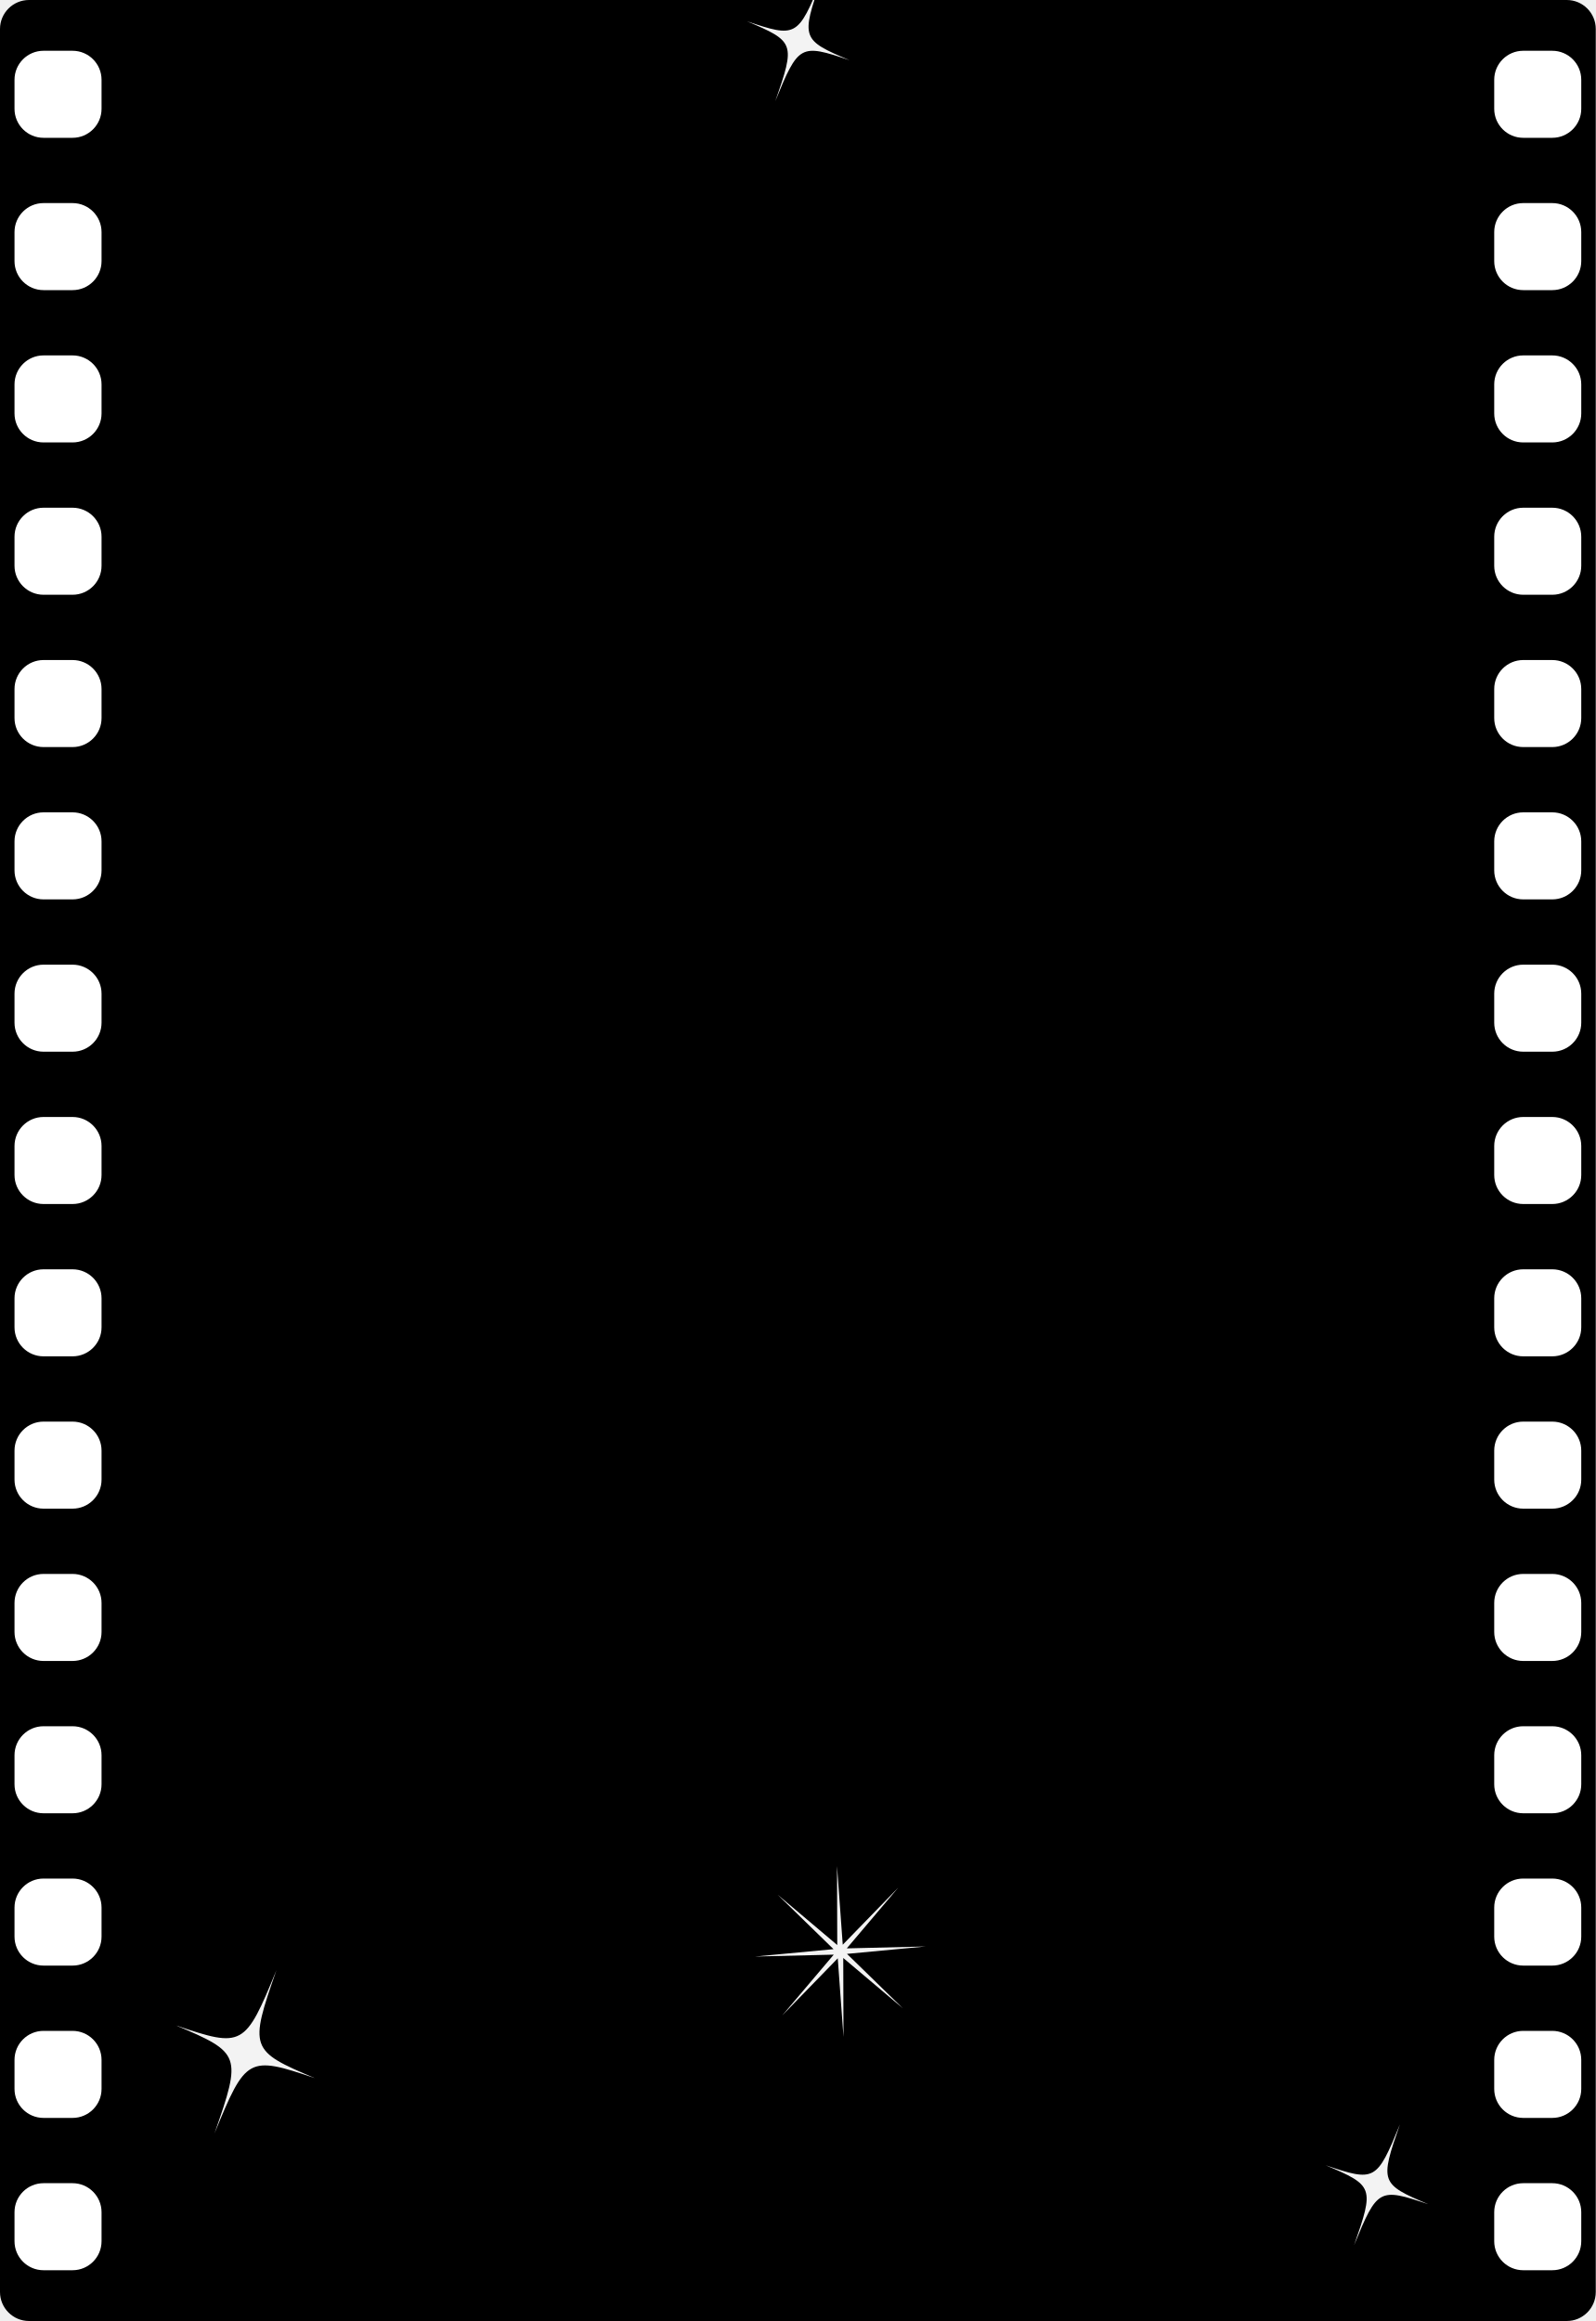
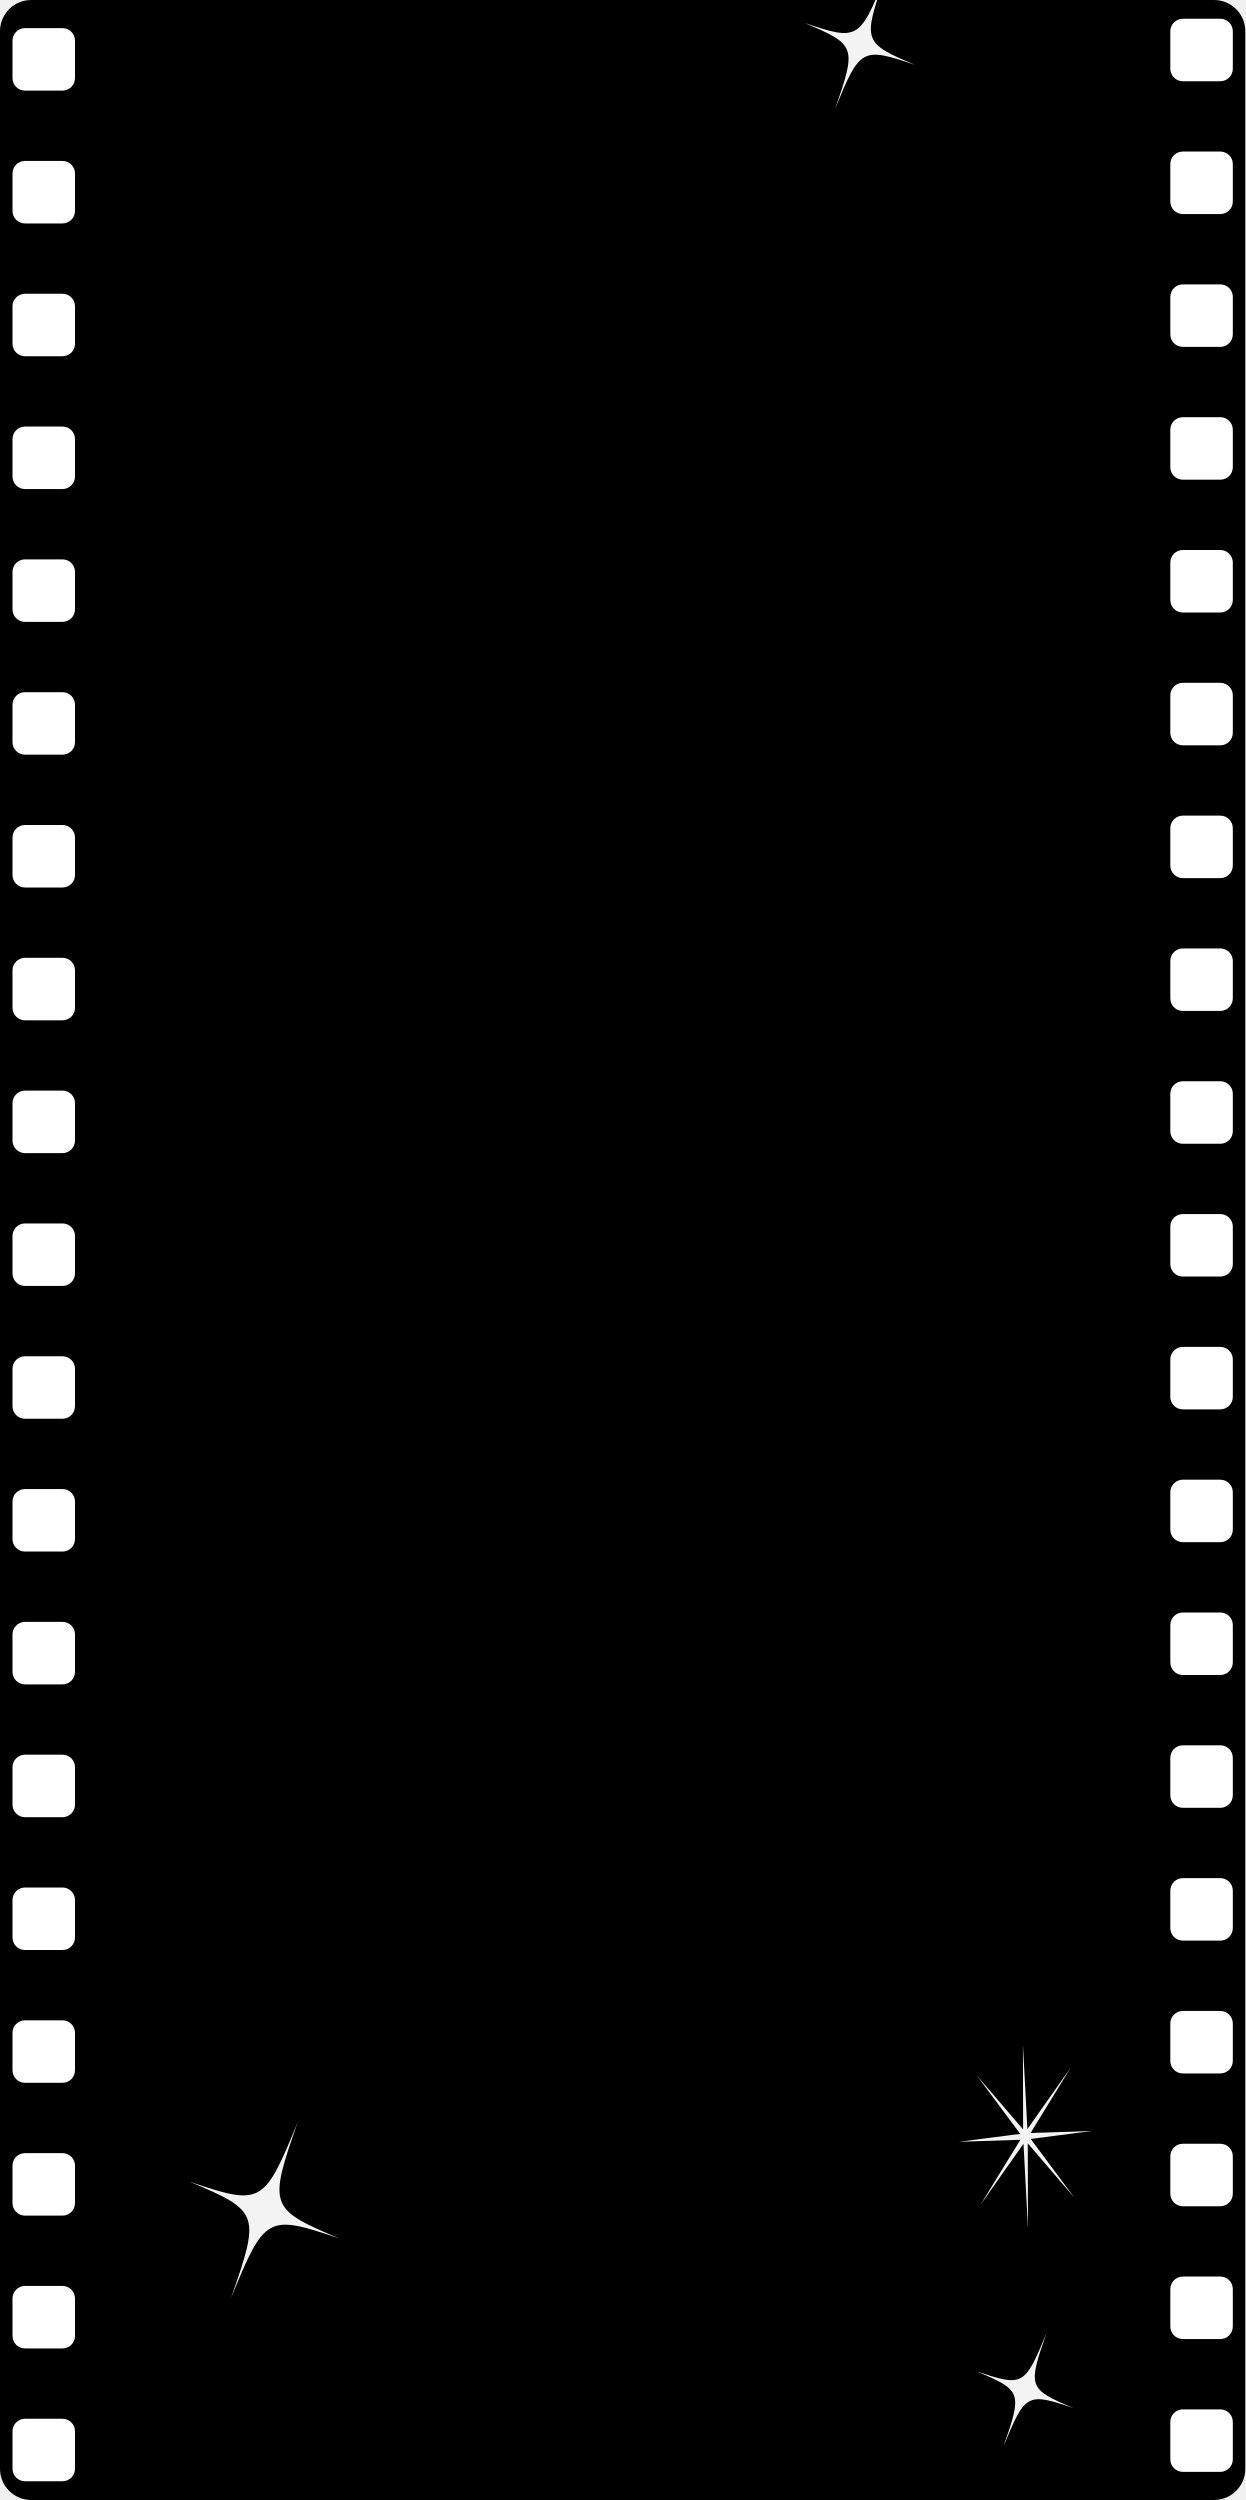
- <svg xmlns="http://www.w3.org/2000/svg" width="1100" height="1600" viewBox="0 0 1100 1600" fill="none">
-   <g clip-path="url(#clip0_5_544)">
-     <rect width="1100" height="1600" rx="20" fill="black" />
-     <path d="M50 35C61.046 35 70 43.954 70 55L70 75C70 86.046 61.046 95 50 95L30 95C18.954 95 10 86.046 10 75L10 55C10 43.954 18.954 35 30 35L50 35Z" fill="white" />
-     <path d="M50 140C61.046 140 70 148.954 70 160L70 180C70 191.046 61.046 200 50 200L30 200C18.954 200 10 191.046 10 180L10 160C10 148.954 18.954 140 30 140L50 140Z" fill="white" />
-     <path d="M50 245C61.046 245 70 253.954 70 265L70 285C70 296.046 61.046 305 50 305L30 305C18.954 305 10 296.046 10 285L10 265C10 253.954 18.954 245 30 245L50 245Z" fill="white" />
-     <path d="M50 350C61.046 350 70 358.954 70 370L70 390C70 401.046 61.046 410 50 410L30 410C18.954 410 10 401.046 10 390L10 370C10 358.954 18.954 350 30 350L50 350Z" fill="white" />
-     <path d="M50 455C61.046 455 70 463.954 70 475L70 495C70 506.046 61.046 515 50 515L30 515C18.954 515 10 506.046 10 495L10 475C10 463.954 18.954 455 30 455L50 455Z" fill="white" />
-     <path d="M50 560C61.046 560 70 568.954 70 580L70 600C70 611.046 61.046 620 50 620L30 620C18.954 620 10 611.046 10 600L10 580C10 568.954 18.954 560 30 560L50 560Z" fill="white" />
-     <path d="M50 665C61.046 665 70 673.954 70 685L70 705C70 716.046 61.046 725 50 725L30 725C18.954 725 10 716.046 10 705L10 685C10 673.954 18.954 665 30 665L50 665Z" fill="white" />
-     <path d="M50 770C61.046 770 70 778.954 70 790L70 810C70 821.046 61.046 830 50 830L30 830C18.954 830 10 821.046 10 810L10 790C10 778.954 18.954 770 30 770L50 770Z" fill="white" />
-     <path d="M50 875C61.046 875 70 883.954 70 895L70 915C70 926.046 61.046 935 50 935L30 935C18.954 935 10 926.046 10 915L10 895C10 883.954 18.954 875 30 875L50 875Z" fill="white" />
-     <path d="M50 980C61.046 980 70 988.954 70 1000L70 1020C70 1031.05 61.046 1040 50 1040L30 1040C18.954 1040 10 1031.05 10 1020L10 1000C10 988.954 18.954 980 30 980L50 980Z" fill="white" />
-     <path d="M50 1085C61.046 1085 70 1093.95 70 1105L70 1125C70 1136.05 61.046 1145 50 1145L30 1145C18.954 1145 10 1136.05 10 1125L10 1105C10 1093.95 18.954 1085 30 1085L50 1085Z" fill="white" />
-     <path d="M50 1190C61.046 1190 70 1198.95 70 1210L70 1230C70 1241.05 61.046 1250 50 1250L30 1250C18.954 1250 10 1241.05 10 1230L10 1210C10 1198.95 18.954 1190 30 1190L50 1190Z" fill="white" />
-     <path d="M50 1295C61.046 1295 70 1303.95 70 1315L70 1335C70 1346.05 61.046 1355 50 1355L30 1355C18.954 1355 10 1346.05 10 1335L10 1315C10 1303.95 18.954 1295 30 1295L50 1295Z" fill="white" />
-     <path d="M50 1400C61.046 1400 70 1408.95 70 1420L70 1440C70 1451.05 61.046 1460 50 1460L30 1460C18.954 1460 10 1451.05 10 1440L10 1420C10 1408.95 18.954 1400 30 1400L50 1400Z" fill="white" />
-     <path d="M50 1505C61.046 1505 70 1513.95 70 1525L70 1545C70 1556.05 61.046 1565 50 1565L30 1565C18.954 1565 10 1556.05 10 1545L10 1525C10 1513.95 18.954 1505 30 1505L50 1505Z" fill="white" />
-     <path d="M1070 35C1081.05 35 1090 43.954 1090 55L1090 75C1090 86.046 1081.05 95 1070 95L1050 95C1038.95 95 1030 86.046 1030 75L1030 55C1030 43.954 1038.95 35 1050 35L1070 35Z" fill="white" />
-     <path d="M1070 140C1081.05 140 1090 148.954 1090 160L1090 180C1090 191.046 1081.05 200 1070 200L1050 200C1038.95 200 1030 191.046 1030 180L1030 160C1030 148.954 1038.95 140 1050 140L1070 140Z" fill="white" />
-     <path d="M1070 245C1081.05 245 1090 253.954 1090 265L1090 285C1090 296.046 1081.05 305 1070 305L1050 305C1038.95 305 1030 296.046 1030 285L1030 265C1030 253.954 1038.95 245 1050 245L1070 245Z" fill="white" />
-     <path d="M1070 350C1081.05 350 1090 358.954 1090 370L1090 390C1090 401.046 1081.05 410 1070 410L1050 410C1038.95 410 1030 401.046 1030 390L1030 370C1030 358.954 1038.95 350 1050 350L1070 350Z" fill="white" />
-     <path d="M1070 455C1081.05 455 1090 463.954 1090 475L1090 495C1090 506.046 1081.05 515 1070 515L1050 515C1038.95 515 1030 506.046 1030 495L1030 475C1030 463.954 1038.95 455 1050 455L1070 455Z" fill="white" />
-     <path d="M1070 560C1081.05 560 1090 568.954 1090 580L1090 600C1090 611.046 1081.05 620 1070 620L1050 620C1038.95 620 1030 611.046 1030 600L1030 580C1030 568.954 1038.95 560 1050 560L1070 560Z" fill="white" />
-     <path d="M1070 665C1081.05 665 1090 673.954 1090 685L1090 705C1090 716.046 1081.05 725 1070 725L1050 725C1038.95 725 1030 716.046 1030 705L1030 685C1030 673.954 1038.95 665 1050 665L1070 665Z" fill="white" />
-     <path d="M1070 770C1081.05 770 1090 778.954 1090 790L1090 810C1090 821.046 1081.05 830 1070 830L1050 830C1038.95 830 1030 821.046 1030 810L1030 790C1030 778.954 1038.95 770 1050 770L1070 770Z" fill="white" />
-     <path d="M1070 875C1081.05 875 1090 883.954 1090 895L1090 915C1090 926.046 1081.05 935 1070 935L1050 935C1038.95 935 1030 926.046 1030 915L1030 895C1030 883.954 1038.95 875 1050 875L1070 875Z" fill="white" />
-     <path d="M1070 980C1081.05 980 1090 988.954 1090 1000L1090 1020C1090 1031.05 1081.05 1040 1070 1040L1050 1040C1038.95 1040 1030 1031.05 1030 1020L1030 1000C1030 988.954 1038.95 980 1050 980L1070 980Z" fill="white" />
-     <path d="M1070 1085C1081.05 1085 1090 1093.95 1090 1105L1090 1125C1090 1136.05 1081.05 1145 1070 1145L1050 1145C1038.95 1145 1030 1136.05 1030 1125L1030 1105C1030 1093.95 1038.95 1085 1050 1085L1070 1085Z" fill="white" />
-     <path d="M1070 1190C1081.05 1190 1090 1198.95 1090 1210L1090 1230C1090 1241.05 1081.05 1250 1070 1250L1050 1250C1038.95 1250 1030 1241.05 1030 1230L1030 1210C1030 1198.95 1038.95 1190 1050 1190L1070 1190Z" fill="white" />
-     <path d="M1070 1295C1081.05 1295 1090 1303.95 1090 1315L1090 1335C1090 1346.05 1081.05 1355 1070 1355L1050 1355C1038.95 1355 1030 1346.05 1030 1335L1030 1315C1030 1303.95 1038.95 1295 1050 1295L1070 1295Z" fill="white" />
-     <path d="M1070 1400C1081.05 1400 1090 1408.95 1090 1420L1090 1440C1090 1451.05 1081.05 1460 1070 1460L1050 1460C1038.95 1460 1030 1451.05 1030 1440L1030 1420C1030 1408.95 1038.95 1400 1050 1400L1070 1400Z" fill="white" />
-     <path d="M1070 1505C1081.05 1505 1090 1513.95 1090 1525L1090 1545C1090 1556.05 1081.05 1565 1070 1565L1050 1565C1038.95 1565 1030 1556.05 1030 1545L1030 1525C1030 1513.95 1038.95 1505 1050 1505L1070 1505Z" fill="white" />
-     <g clip-path="url(#clip1_5_544)">
-       <mask id="mask0_5_544" style="mask-type:luminance" maskUnits="userSpaceOnUse" x="100" y="1340" width="139" height="149">
+ <svg xmlns="http://www.w3.org/2000/svg" width="797" height="1600" viewBox="0 0 797 1600" fill="none">
+   <g clip-path="url(#clip0_7_428)">
+     <rect width="797" height="1600" rx="20" fill="black" />
+     <g clip-path="url(#clip1_7_428)">
+       <mask id="mask0_7_428" style="mask-type:luminance" maskUnits="userSpaceOnUse" x="100" y="1340" width="139" height="149">
        <path d="M238.404 1376.32L142.709 1340L100 1452.53L195.695 1488.85L238.404 1376.32Z" fill="white" />
      </mask>
-       <g mask="url(#mask0_5_544)">
+       <g mask="url(#mask0_7_428)">
        <path d="M147.847 1470.69C166.693 1416.86 166.063 1415.11 121.355 1396.26C167.303 1411.84 168.934 1410.94 190.557 1358.16C171.711 1411.99 172.341 1413.74 217.05 1432.58C171.098 1417.02 169.477 1417.9 147.847 1470.69Z" fill="#F3F3F3" />
      </g>
    </g>
-     <g clip-path="url(#clip2_5_544)">
-       <mask id="mask1_5_544" style="mask-type:luminance" maskUnits="userSpaceOnUse" x="897" y="1451" width="104" height="111">
-         <path d="M1000.42 1477.88L929.606 1451L898 1534.28L968.818 1561.15L1000.42 1477.88Z" fill="white" />
+     <g clip-path="url(#clip2_7_428)">
+       <mask id="mask1_7_428" style="mask-type:luminance" maskUnits="userSpaceOnUse" x="611" y="1481" width="91" height="97">
+         <path d="M701.003 1504.62L638.773 1481L611 1554.18L673.229 1577.79L701.003 1504.62Z" fill="white" />
      </mask>
-       <g mask="url(#mask1_5_544)">
-         <path d="M933.409 1547.72C947.355 1507.88 946.889 1506.58 913.803 1492.64C947.806 1504.16 949.013 1503.5 965.015 1464.44C951.069 1504.28 951.535 1505.57 984.621 1519.52C950.615 1508 949.416 1508.65 933.409 1547.72Z" fill="#F3F3F3" />
+       <g mask="url(#mask1_7_428)">
+         <path d="M642.115 1565.99C654.37 1530.98 653.96 1529.84 624.887 1517.59C654.766 1527.72 655.827 1527.13 669.888 1492.81C657.633 1527.81 658.043 1528.95 687.116 1541.21C657.235 1531.08 656.18 1531.66 642.115 1565.99Z" fill="#F3F3F3" />
      </g>
    </g>
-     <g clip-path="url(#clip3_5_544)">
-       <mask id="mask2_5_544" style="mask-type:luminance" maskUnits="userSpaceOnUse" x="499" y="-27" width="103" height="111">
+     <g clip-path="url(#clip3_7_428)">
+       <mask id="mask2_7_428" style="mask-type:luminance" maskUnits="userSpaceOnUse" x="499" y="-27" width="103" height="111">
        <path d="M601.424 -0.122L530.607 -27L499 56.276L569.818 83.154L601.424 -0.122Z" fill="white" />
      </mask>
-       <g mask="url(#mask2_5_544)">
+       <g mask="url(#mask2_7_428)">
        <path d="M534.409 69.715C548.356 29.879 547.889 28.582 514.803 14.638C548.807 26.165 550.014 25.495 566.016 -13.561C552.069 26.275 552.535 27.573 585.621 41.516C551.616 29.996 550.416 30.647 534.409 69.715Z" fill="#F3F3F3" />
      </g>
    </g>
-     <g clip-path="url(#clip4_5_544)">
-       <mask id="mask3_5_544" style="mask-type:luminance" maskUnits="userSpaceOnUse" x="496" y="1262" width="167" height="167">
-         <path d="M662.414 1340.39L576.054 1262L496 1350.2L582.36 1428.58L662.414 1340.39Z" fill="white" />
+     <g clip-path="url(#clip4_7_428)">
+       <mask id="mask3_7_428" style="mask-type:luminance" maskUnits="userSpaceOnUse" x="596" y="1284" width="121" height="167">
+         <path d="M716.575 1362.39L654.003 1284L596 1372.2L658.572 1450.58L716.575 1362.39Z" fill="white" />
      </mask>
-       <g mask="url(#mask3_5_544)">
-         <path d="M619.234 1301.19L583.702 1343.13L638.043 1341.82L583.845 1346.92L622.387 1384.48L581.271 1349.75L581.437 1404.19L577.489 1349.97L539.18 1389.39L574.713 1347.45L520.371 1348.76L574.569 1343.67L536.027 1306.1L577.143 1340.83L576.977 1286.4L580.925 1340.61L619.234 1301.19Z" fill="#F3F3F3" />
+       <g mask="url(#mask3_7_428)">
+         <path d="M685.289 1323.19L659.544 1365.13L698.917 1363.82L659.648 1368.92L687.573 1406.48L657.783 1371.75L657.903 1426.19L655.042 1371.97L627.286 1411.39L653.031 1369.45L613.658 1370.76L652.927 1365.67L625.001 1328.1L654.792 1362.83L654.672 1308.4L657.532 1362.61L685.289 1323.19Z" fill="#F3F3F3" />
      </g>
    </g>
+     <path d="M40 18C44.418 18 48 21.582 48 26L48 50C48 54.418 44.418 58 40 58L16 58C11.582 58 8 54.418 8 50L8 26C8 21.582 11.582 18 16 18L40 18Z" fill="white" />
+     <path d="M40 103C44.418 103 48 106.582 48 111L48 135C48 139.418 44.418 143 40 143L16 143C11.582 143 8 139.418 8 135L8 111C8 106.582 11.582 103 16 103L40 103Z" fill="white" />
+     <path d="M40 188C44.418 188 48 191.582 48 196L48 220C48 224.418 44.418 228 40 228L16 228C11.582 228 8 224.418 8 220L8 196C8 191.582 11.582 188 16 188L40 188Z" fill="white" />
+     <path d="M40 273C44.418 273 48 276.582 48 281L48 305C48 309.418 44.418 313 40 313L16 313C11.582 313 8 309.418 8 305L8 281C8 276.582 11.582 273 16 273L40 273Z" fill="white" />
+     <path d="M40 358C44.418 358 48 361.582 48 366L48 390C48 394.418 44.418 398 40 398L16 398C11.582 398 8 394.418 8 390L8 366C8 361.582 11.582 358 16 358L40 358Z" fill="white" />
+     <path d="M40 443C44.418 443 48 446.582 48 451L48 475C48 479.418 44.418 483 40 483L16 483C11.582 483 8 479.418 8 475L8 451C8 446.582 11.582 443 16 443L40 443Z" fill="white" />
+     <path d="M40 528C44.418 528 48 531.582 48 536L48 560C48 564.418 44.418 568 40 568L16 568C11.582 568 8 564.418 8 560L8 536C8 531.582 11.582 528 16 528L40 528Z" fill="white" />
+     <path d="M40 613C44.418 613 48 616.582 48 621L48 645C48 649.418 44.418 653 40 653L16 653C11.582 653 8 649.418 8 645L8 621C8 616.582 11.582 613 16 613L40 613Z" fill="white" />
+     <path d="M40 698C44.418 698 48 701.582 48 706L48 730C48 734.418 44.418 738 40 738L16 738C11.582 738 8 734.418 8 730L8 706C8 701.582 11.582 698 16 698L40 698Z" fill="white" />
+     <path d="M40 783C44.418 783 48 786.582 48 791L48 815C48 819.418 44.418 823 40 823L16 823C11.582 823 8 819.418 8 815L8 791C8 786.582 11.582 783 16 783L40 783Z" fill="white" />
+     <path d="M40 868C44.418 868 48 871.582 48 876L48 900C48 904.418 44.418 908 40 908L16 908C11.582 908 8 904.418 8 900L8 876C8 871.582 11.582 868 16 868L40 868Z" fill="white" />
+     <path d="M40 953C44.418 953 48 956.582 48 961L48 985C48 989.418 44.418 993 40 993L16 993C11.582 993 8 989.418 8 985L8 961C8 956.582 11.582 953 16 953L40 953Z" fill="white" />
+     <path d="M40 1038C44.418 1038 48 1041.58 48 1046L48 1070C48 1074.42 44.418 1078 40 1078L16 1078C11.582 1078 8 1074.42 8 1070L8 1046C8 1041.58 11.582 1038 16 1038L40 1038Z" fill="white" />
+     <path d="M40 1123C44.418 1123 48 1126.58 48 1131L48 1155C48 1159.42 44.418 1163 40 1163L16 1163C11.582 1163 8 1159.42 8 1155L8 1131C8 1126.58 11.582 1123 16 1123L40 1123Z" fill="white" />
+     <path d="M40 1208C44.418 1208 48 1211.58 48 1216L48 1240C48 1244.42 44.418 1248 40 1248L16 1248C11.582 1248 8 1244.42 8 1240L8 1216C8 1211.58 11.582 1208 16 1208L40 1208Z" fill="white" />
+     <path d="M40 1293C44.418 1293 48 1296.58 48 1301L48 1325C48 1329.42 44.418 1333 40 1333L16 1333C11.582 1333 8 1329.42 8 1325L8 1301C8 1296.58 11.582 1293 16 1293L40 1293Z" fill="white" />
+     <path d="M40 1378C44.418 1378 48 1381.58 48 1386L48 1410C48 1414.42 44.418 1418 40 1418L16 1418C11.582 1418 8 1414.42 8 1410L8 1386C8 1381.58 11.582 1378 16 1378L40 1378Z" fill="white" />
+     <path d="M40 1463C44.418 1463 48 1466.58 48 1471L48 1495C48 1499.42 44.418 1503 40 1503L16 1503C11.582 1503 8 1499.42 8 1495L8 1471C8 1466.58 11.582 1463 16 1463L40 1463Z" fill="white" />
+     <path d="M40 1548C44.418 1548 48 1551.58 48 1556L48 1580C48 1584.42 44.418 1588 40 1588L16 1588C11.582 1588 8 1584.42 8 1580L8 1556C8 1551.58 11.582 1548 16 1548L40 1548Z" fill="white" />
+     <path d="M781 12C785.418 12 789 15.582 789 20L789 44C789 48.418 785.418 52 781 52L757 52C752.582 52 749 48.418 749 44L749 20C749 15.582 752.582 12 757 12L781 12Z" fill="white" />
+     <path d="M781 97C785.418 97 789 100.582 789 105L789 129C789 133.418 785.418 137 781 137L757 137C752.582 137 749 133.418 749 129L749 105C749 100.582 752.582 97 757 97L781 97Z" fill="white" />
+     <path d="M781 182C785.418 182 789 185.582 789 190L789 214C789 218.418 785.418 222 781 222L757 222C752.582 222 749 218.418 749 214L749 190C749 185.582 752.582 182 757 182L781 182Z" fill="white" />
+     <path d="M781 267C785.418 267 789 270.582 789 275L789 299C789 303.418 785.418 307 781 307L757 307C752.582 307 749 303.418 749 299L749 275C749 270.582 752.582 267 757 267L781 267Z" fill="white" />
+     <path d="M781 352C785.418 352 789 355.582 789 360L789 384C789 388.418 785.418 392 781 392L757 392C752.582 392 749 388.418 749 384L749 360C749 355.582 752.582 352 757 352L781 352Z" fill="white" />
+     <path d="M781 437C785.418 437 789 440.582 789 445L789 469C789 473.418 785.418 477 781 477L757 477C752.582 477 749 473.418 749 469L749 445C749 440.582 752.582 437 757 437L781 437Z" fill="white" />
+     <path d="M781 522C785.418 522 789 525.582 789 530L789 554C789 558.418 785.418 562 781 562L757 562C752.582 562 749 558.418 749 554L749 530C749 525.582 752.582 522 757 522L781 522Z" fill="white" />
+     <path d="M781 607C785.418 607 789 610.582 789 615L789 639C789 643.418 785.418 647 781 647L757 647C752.582 647 749 643.418 749 639L749 615C749 610.582 752.582 607 757 607L781 607Z" fill="white" />
+     <path d="M781 692C785.418 692 789 695.582 789 700L789 724C789 728.418 785.418 732 781 732L757 732C752.582 732 749 728.418 749 724L749 700C749 695.582 752.582 692 757 692L781 692Z" fill="white" />
+     <path d="M781 777C785.418 777 789 780.582 789 785L789 809C789 813.418 785.418 817 781 817L757 817C752.582 817 749 813.418 749 809L749 785C749 780.582 752.582 777 757 777L781 777Z" fill="white" />
+     <path d="M781 862C785.418 862 789 865.582 789 870L789 894C789 898.418 785.418 902 781 902L757 902C752.582 902 749 898.418 749 894L749 870C749 865.582 752.582 862 757 862L781 862Z" fill="white" />
+     <path d="M781 947C785.418 947 789 950.582 789 955L789 979C789 983.418 785.418 987 781 987L757 987C752.582 987 749 983.418 749 979L749 955C749 950.582 752.582 947 757 947L781 947Z" fill="white" />
+     <path d="M781 1032C785.418 1032 789 1035.58 789 1040L789 1064C789 1068.42 785.418 1072 781 1072L757 1072C752.582 1072 749 1068.42 749 1064L749 1040C749 1035.58 752.582 1032 757 1032L781 1032Z" fill="white" />
+     <path d="M781 1117C785.418 1117 789 1120.58 789 1125L789 1149C789 1153.42 785.418 1157 781 1157L757 1157C752.582 1157 749 1153.42 749 1149L749 1125C749 1120.58 752.582 1117 757 1117L781 1117Z" fill="white" />
+     <path d="M781 1202C785.418 1202 789 1205.58 789 1210L789 1234C789 1238.42 785.418 1242 781 1242L757 1242C752.582 1242 749 1238.42 749 1234L749 1210C749 1205.58 752.582 1202 757 1202L781 1202Z" fill="white" />
+     <path d="M781 1287C785.418 1287 789 1290.58 789 1295L789 1319C789 1323.42 785.418 1327 781 1327L757 1327C752.582 1327 749 1323.42 749 1319L749 1295C749 1290.58 752.582 1287 757 1287L781 1287Z" fill="white" />
+     <path d="M781 1372C785.418 1372 789 1375.58 789 1380L789 1404C789 1408.42 785.418 1412 781 1412L757 1412C752.582 1412 749 1408.42 749 1404L749 1380C749 1375.58 752.582 1372 757 1372L781 1372Z" fill="white" />
+     <path d="M781 1457C785.418 1457 789 1460.58 789 1465L789 1489C789 1493.42 785.418 1497 781 1497L757 1497C752.582 1497 749 1493.42 749 1489L749 1465C749 1460.58 752.582 1457 757 1457L781 1457Z" fill="white" />
+     <path d="M781 1542C785.418 1542 789 1545.58 789 1550L789 1574C789 1578.42 785.418 1582 781 1582L757 1582C752.582 1582 749 1578.42 749 1574L749 1550C749 1545.58 752.582 1542 757 1542L781 1542Z" fill="white" />
  </g>
  <defs>
-     <clipPath id="clip0_5_544">
-       <rect width="1100" height="1600" rx="20" fill="white" />
+     <clipPath id="clip0_7_428">
+       <rect width="797" height="1600" rx="20" fill="white" />
    </clipPath>
-     <clipPath id="clip1_5_544">
+     <clipPath id="clip1_7_428">
      <rect width="102.356" height="120.362" fill="white" transform="translate(142.709 1340) rotate(20.7837)" />
    </clipPath>
-     <clipPath id="clip2_5_544">
-       <rect width="75.747" height="89.072" fill="white" transform="translate(929.606 1451) rotate(20.7837)" />
+     <clipPath id="clip2_7_428">
+       <rect width="66.561" height="78.27" fill="white" transform="translate(638.773 1481) rotate(20.7837)" />
    </clipPath>
-     <clipPath id="clip3_5_544">
+     <clipPath id="clip3_7_428">
      <rect width="75.747" height="89.072" fill="white" transform="translate(530.607 -27) rotate(20.7837)" />
    </clipPath>
-     <clipPath id="clip4_5_544">
-       <rect width="116.63" height="119.111" fill="white" transform="translate(576.054 1262) rotate(42.2289)" />
+     <clipPath id="clip4_7_428">
+       <rect width="100.298" height="105.561" fill="white" transform="matrix(0.623862 0.781534 -0.54947 0.835513 654.003 1284)" />
    </clipPath>
  </defs>
</svg>
